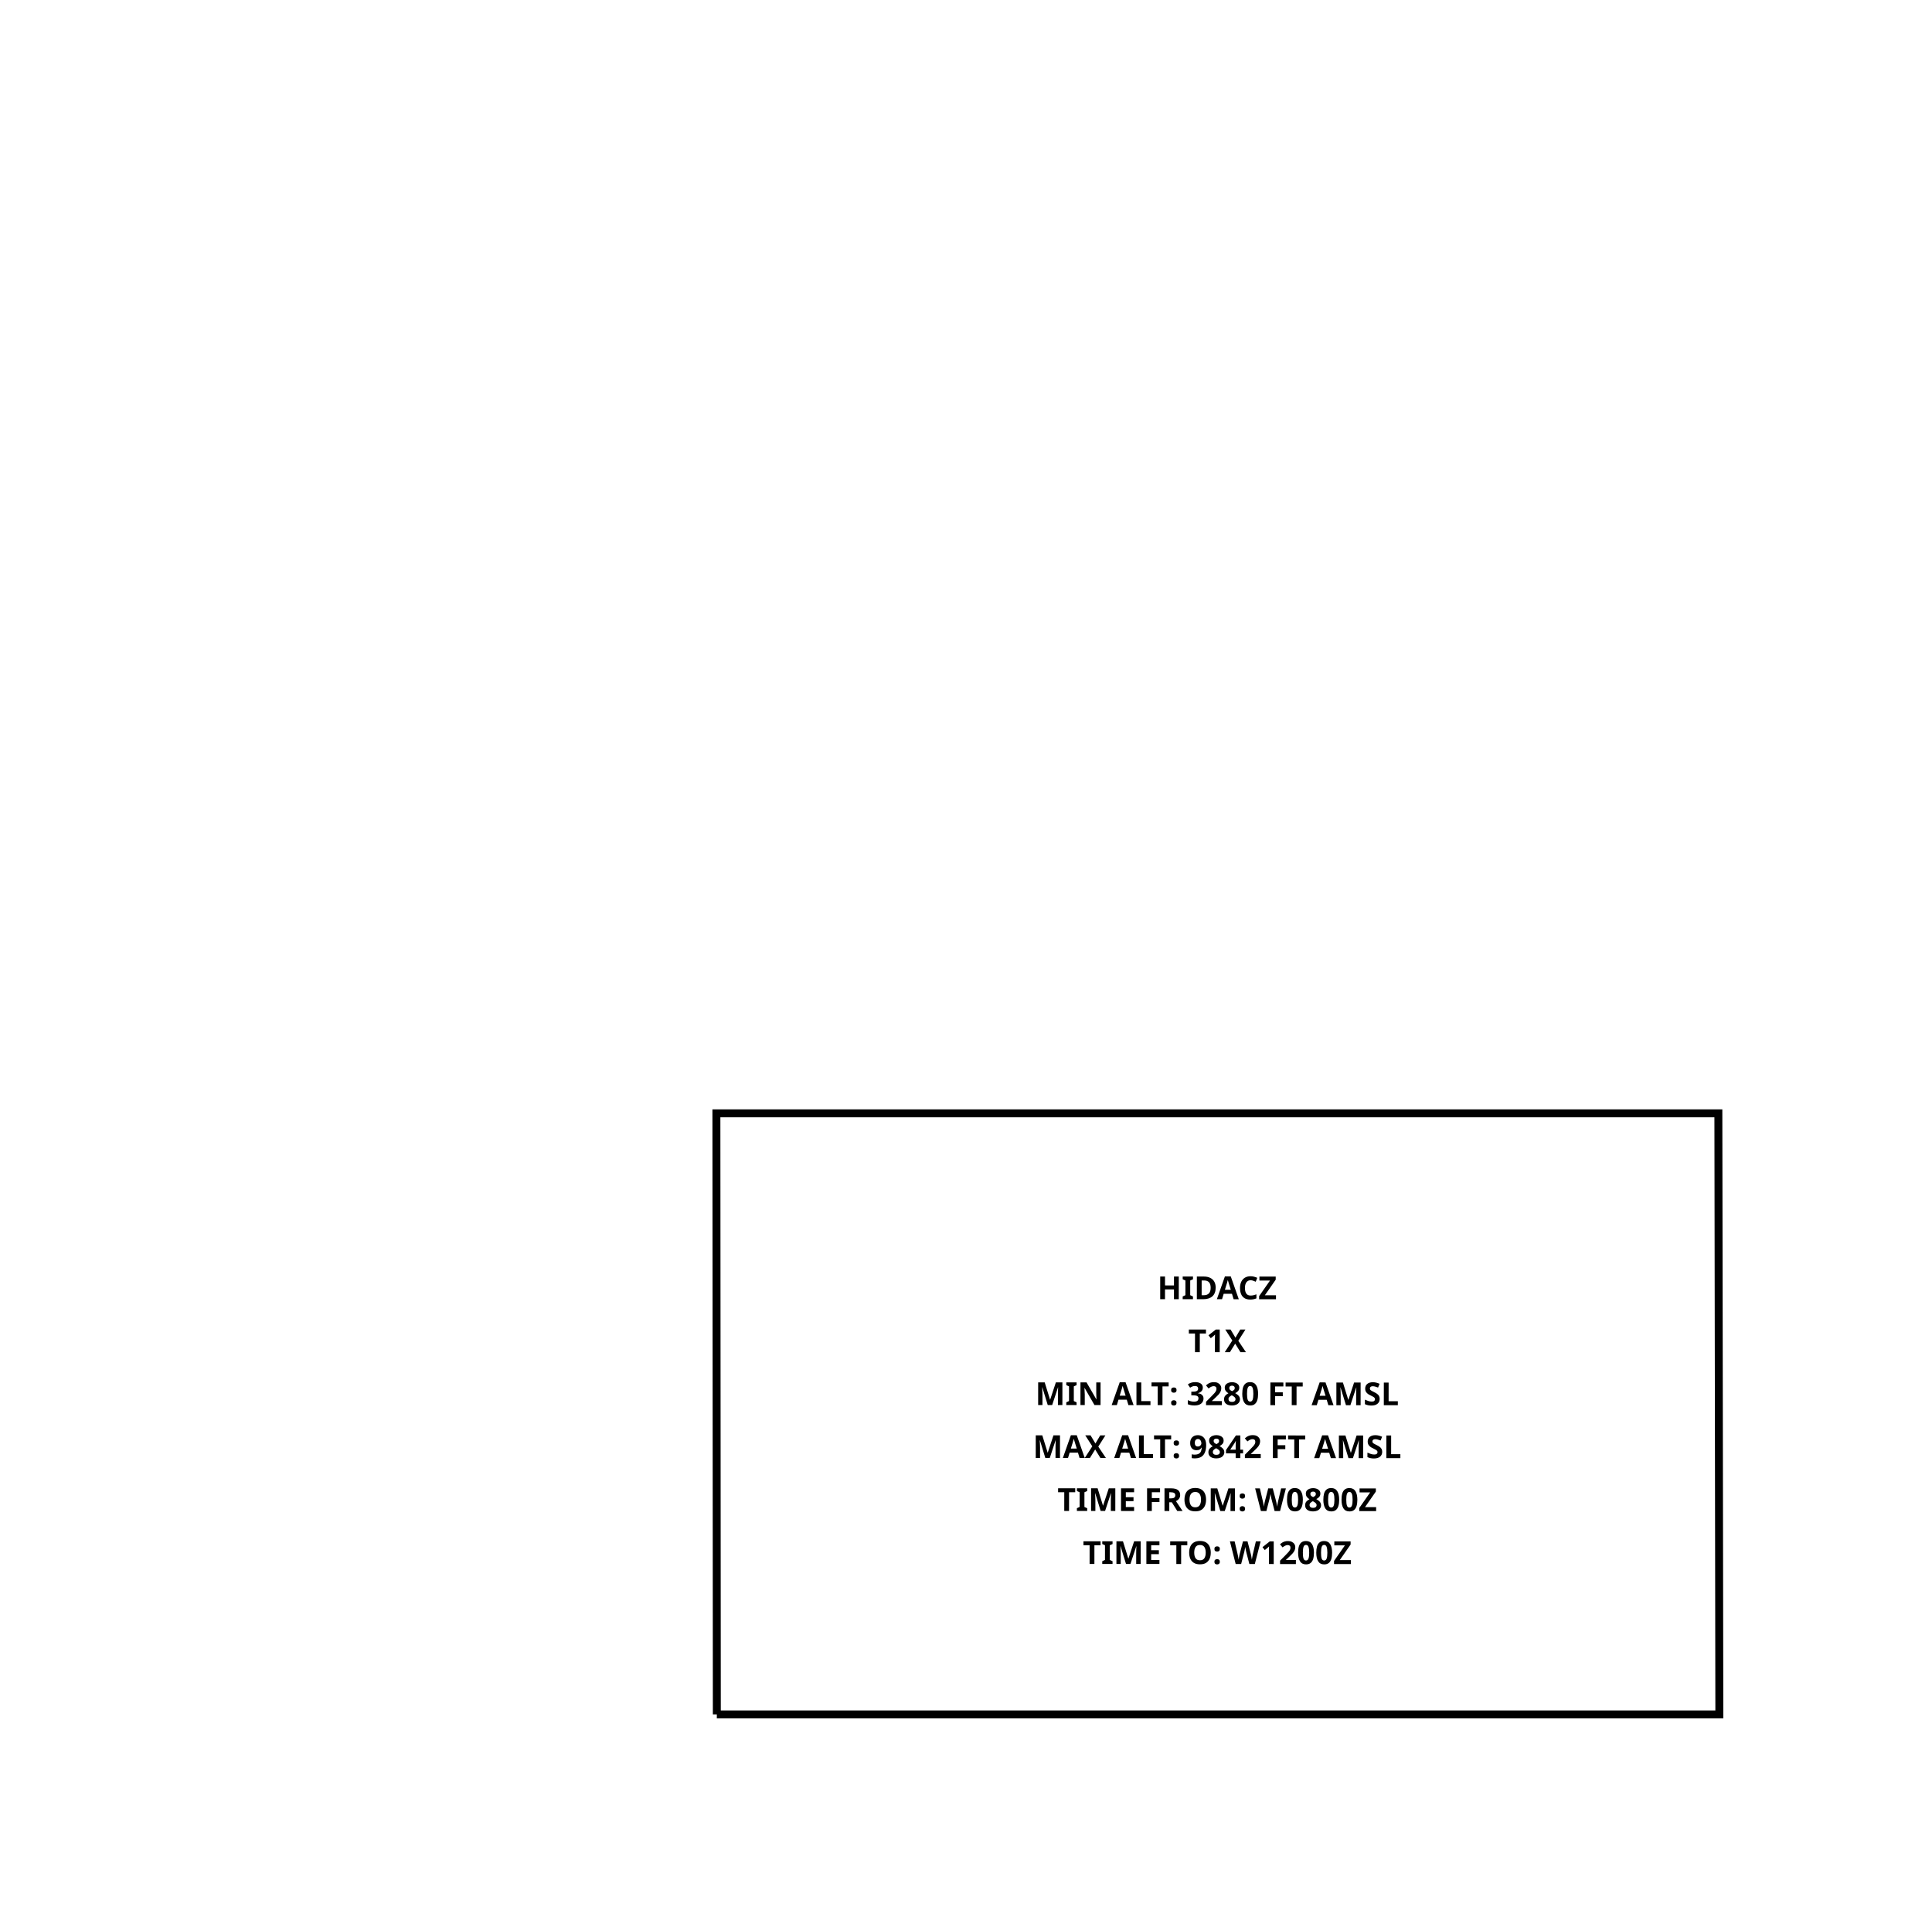
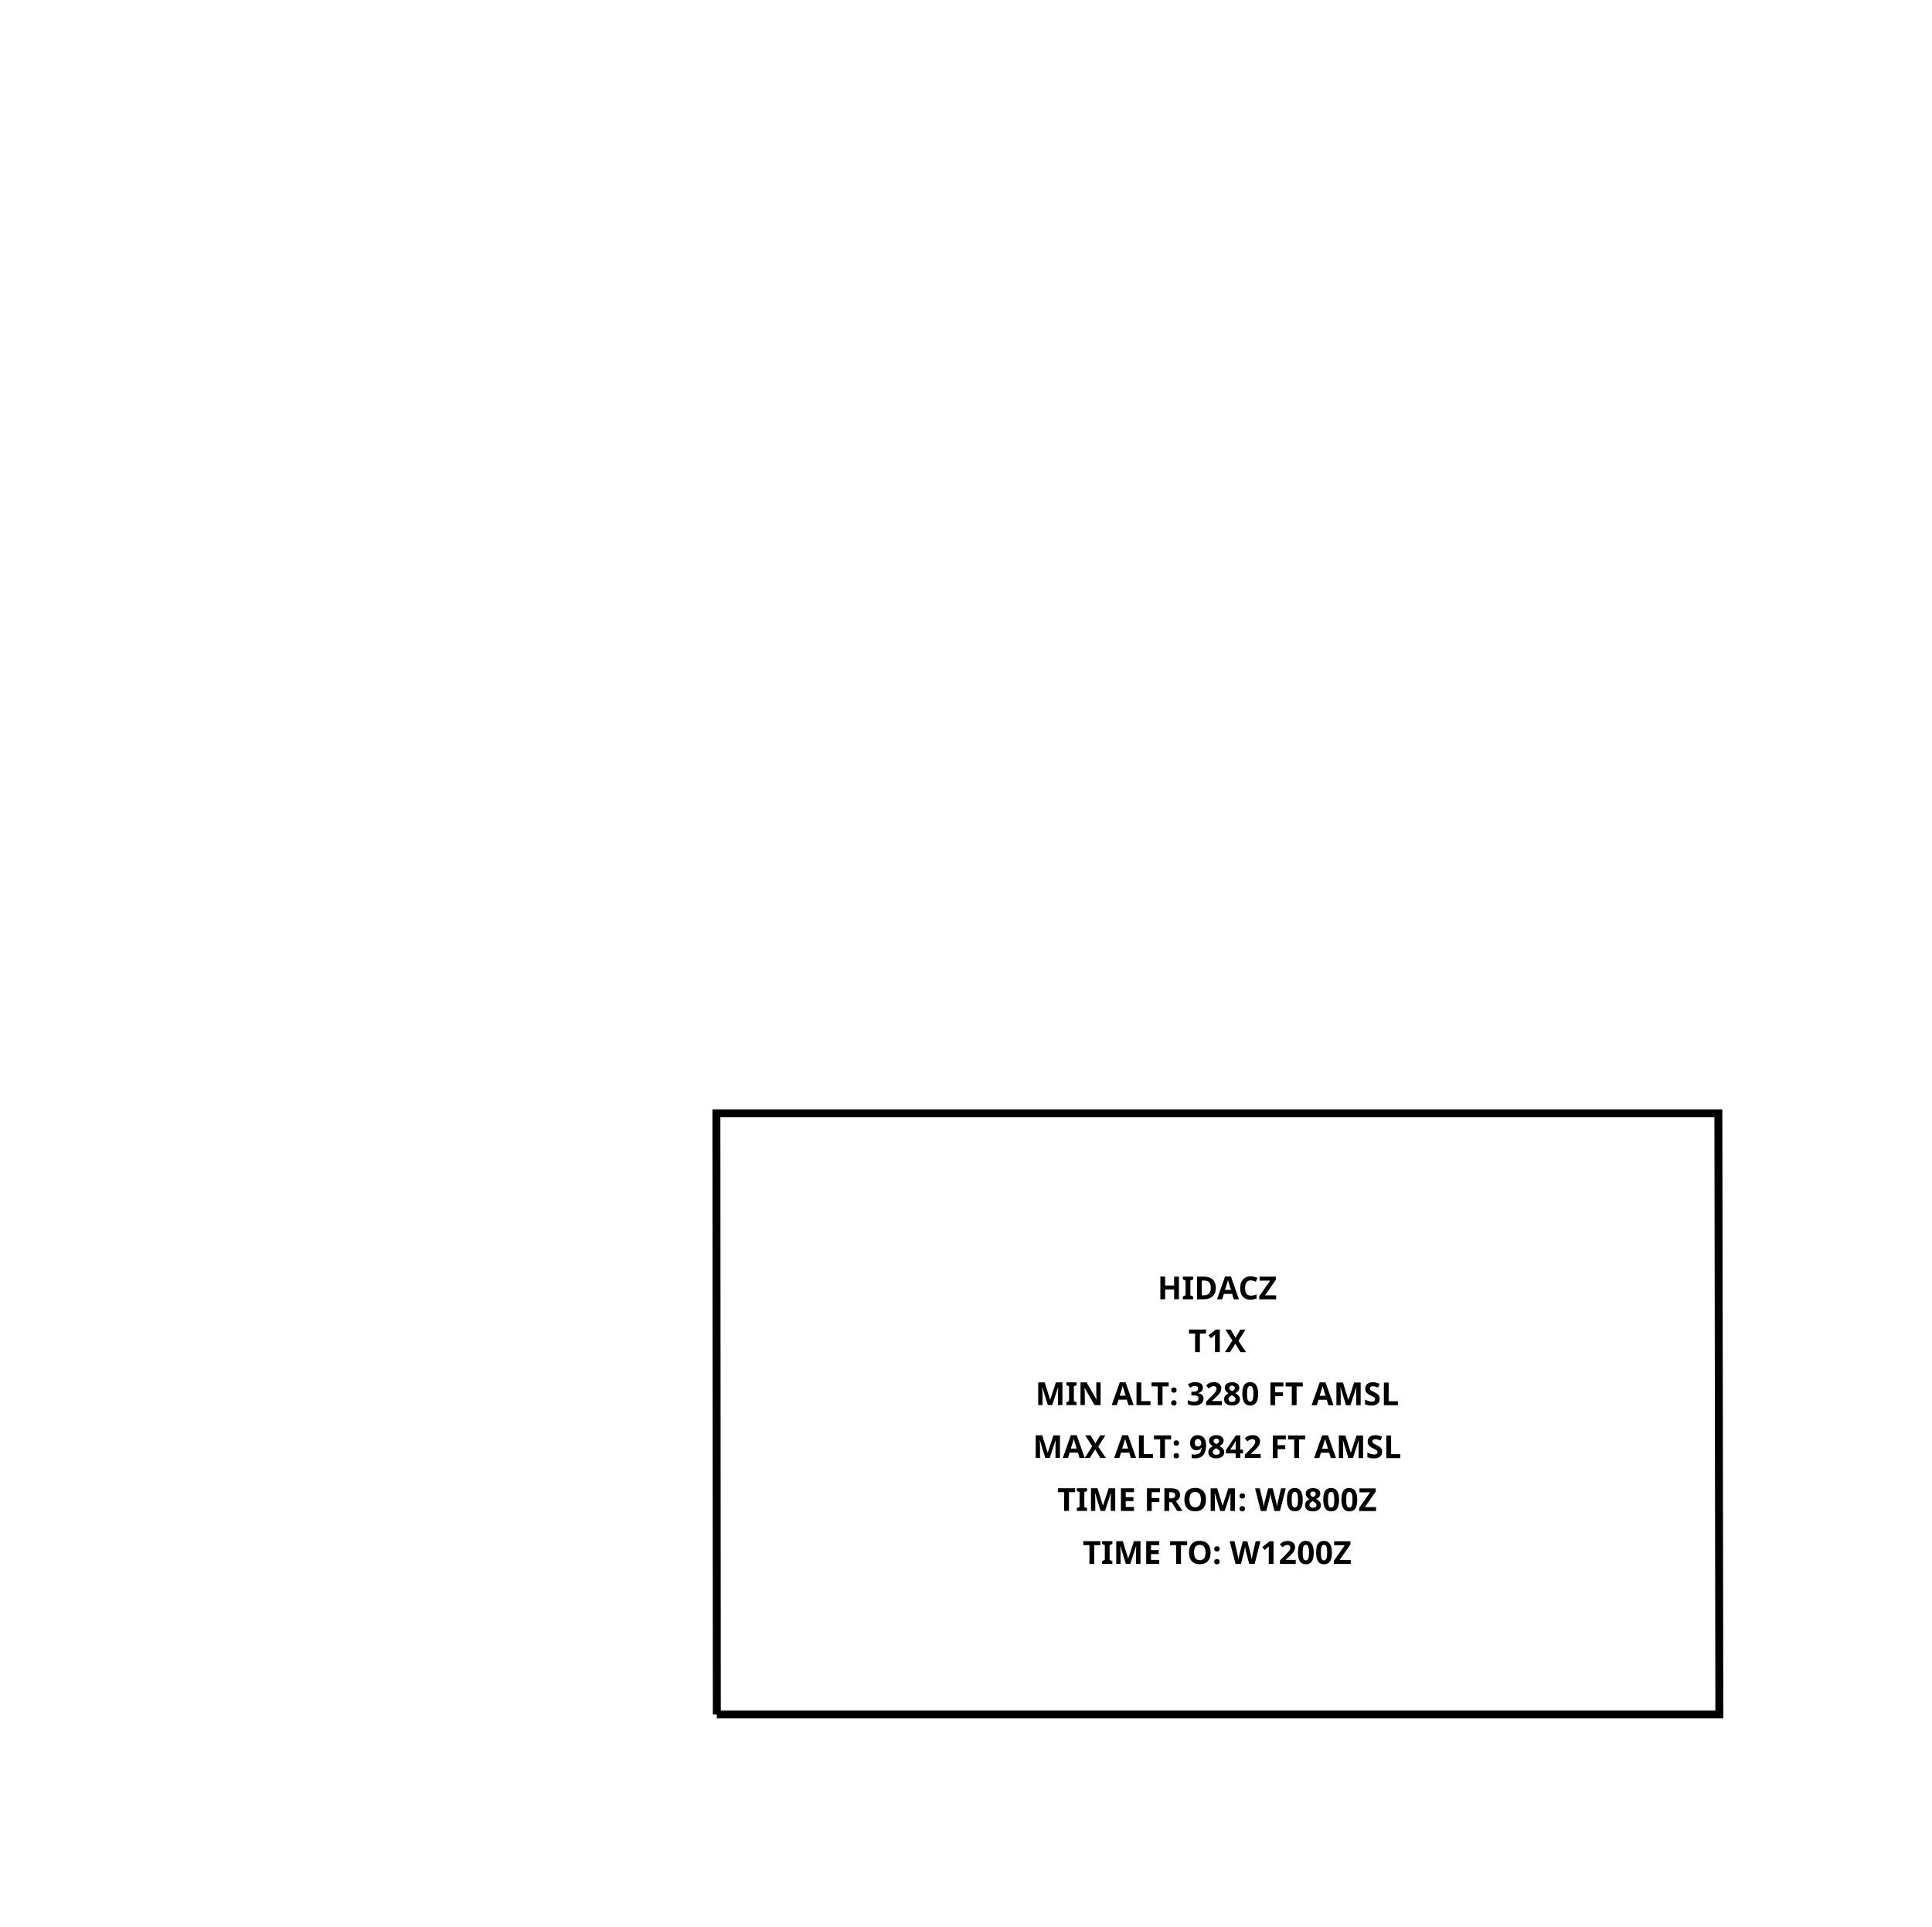
<svg xmlns="http://www.w3.org/2000/svg" width="730" height="728" viewBox="0 0 730 728">
  <polyline points="270.85,647.91 649.65,647.91 649.28,420.76 270.69,420.76 270.85,647.91" fill="none" stroke="#000000ff" stroke-width="3" stroke-linejoin="miter" stroke-linecap="butt" />
-   <text transform="translate(459.86 489.94) rotate(0.03)" x="0" y="-3.6" text-anchor="middle" dominant-baseline="central" font-family="PT Sans" font-size="12" font-weight="bold">HIDACZ</text>
-   <text transform="translate(459.87 509.96) rotate(0.03)" x="0" y="-3.6" text-anchor="middle" dominant-baseline="central" font-family="PT Sans" font-size="12" font-weight="bold">T1X</text>
-   <text transform="translate(459.88 529.97) rotate(0.03)" x="0" y="-3.6" text-anchor="middle" dominant-baseline="central" font-family="PT Sans" font-size="12" font-weight="bold">MIN ALT: 3280 FT AMSL</text>
-   <text transform="translate(459.9 549.98) rotate(0.03)" x="0" y="-3.6" text-anchor="middle" dominant-baseline="central" font-family="PT Sans" font-size="12" font-weight="bold">MAX ALT: 9842 FT AMSL</text>
-   <text transform="translate(459.91 569.99) rotate(0.03)" x="0" y="-3.6" text-anchor="middle" dominant-baseline="central" font-family="PT Sans" font-size="12" font-weight="bold">TIME FROM: W0800Z</text>
-   <text transform="translate(459.93 590.01) rotate(0.03)" x="0" y="-3.6" text-anchor="middle" dominant-baseline="central" font-family="PT Sans" font-size="12" font-weight="bold">TIME TO: W1200Z</text>
+   <text transform="translate(459.89 539.97) rotate(0.03)" x="0" y="-53.6" text-anchor="middle" dominant-baseline="central" font-family="PT Sans" font-size="12" font-weight="bold">HIDACZ</text>
+   <text transform="translate(459.89 539.97) rotate(0.03)" x="0" y="-33.6" text-anchor="middle" dominant-baseline="central" font-family="PT Sans" font-size="12" font-weight="bold">T1X</text>
+   <text transform="translate(459.89 539.97) rotate(0.03)" x="0" y="-13.6" text-anchor="middle" dominant-baseline="central" font-family="PT Sans" font-size="12" font-weight="bold">MIN ALT: 3280 FT AMSL</text>
+   <text transform="translate(459.89 539.97) rotate(0.03)" x="0" y="6.4" text-anchor="middle" dominant-baseline="central" font-family="PT Sans" font-size="12" font-weight="bold">MAX ALT: 9842 FT AMSL</text>
+   <text transform="translate(459.89 539.97) rotate(0.03)" x="0" y="26.4" text-anchor="middle" dominant-baseline="central" font-family="PT Sans" font-size="12" font-weight="bold">TIME FROM: W0800Z</text>
+   <text transform="translate(459.89 539.97) rotate(0.03)" x="0" y="46.4" text-anchor="middle" dominant-baseline="central" font-family="PT Sans" font-size="12" font-weight="bold">TIME TO: W1200Z</text>
</svg>
